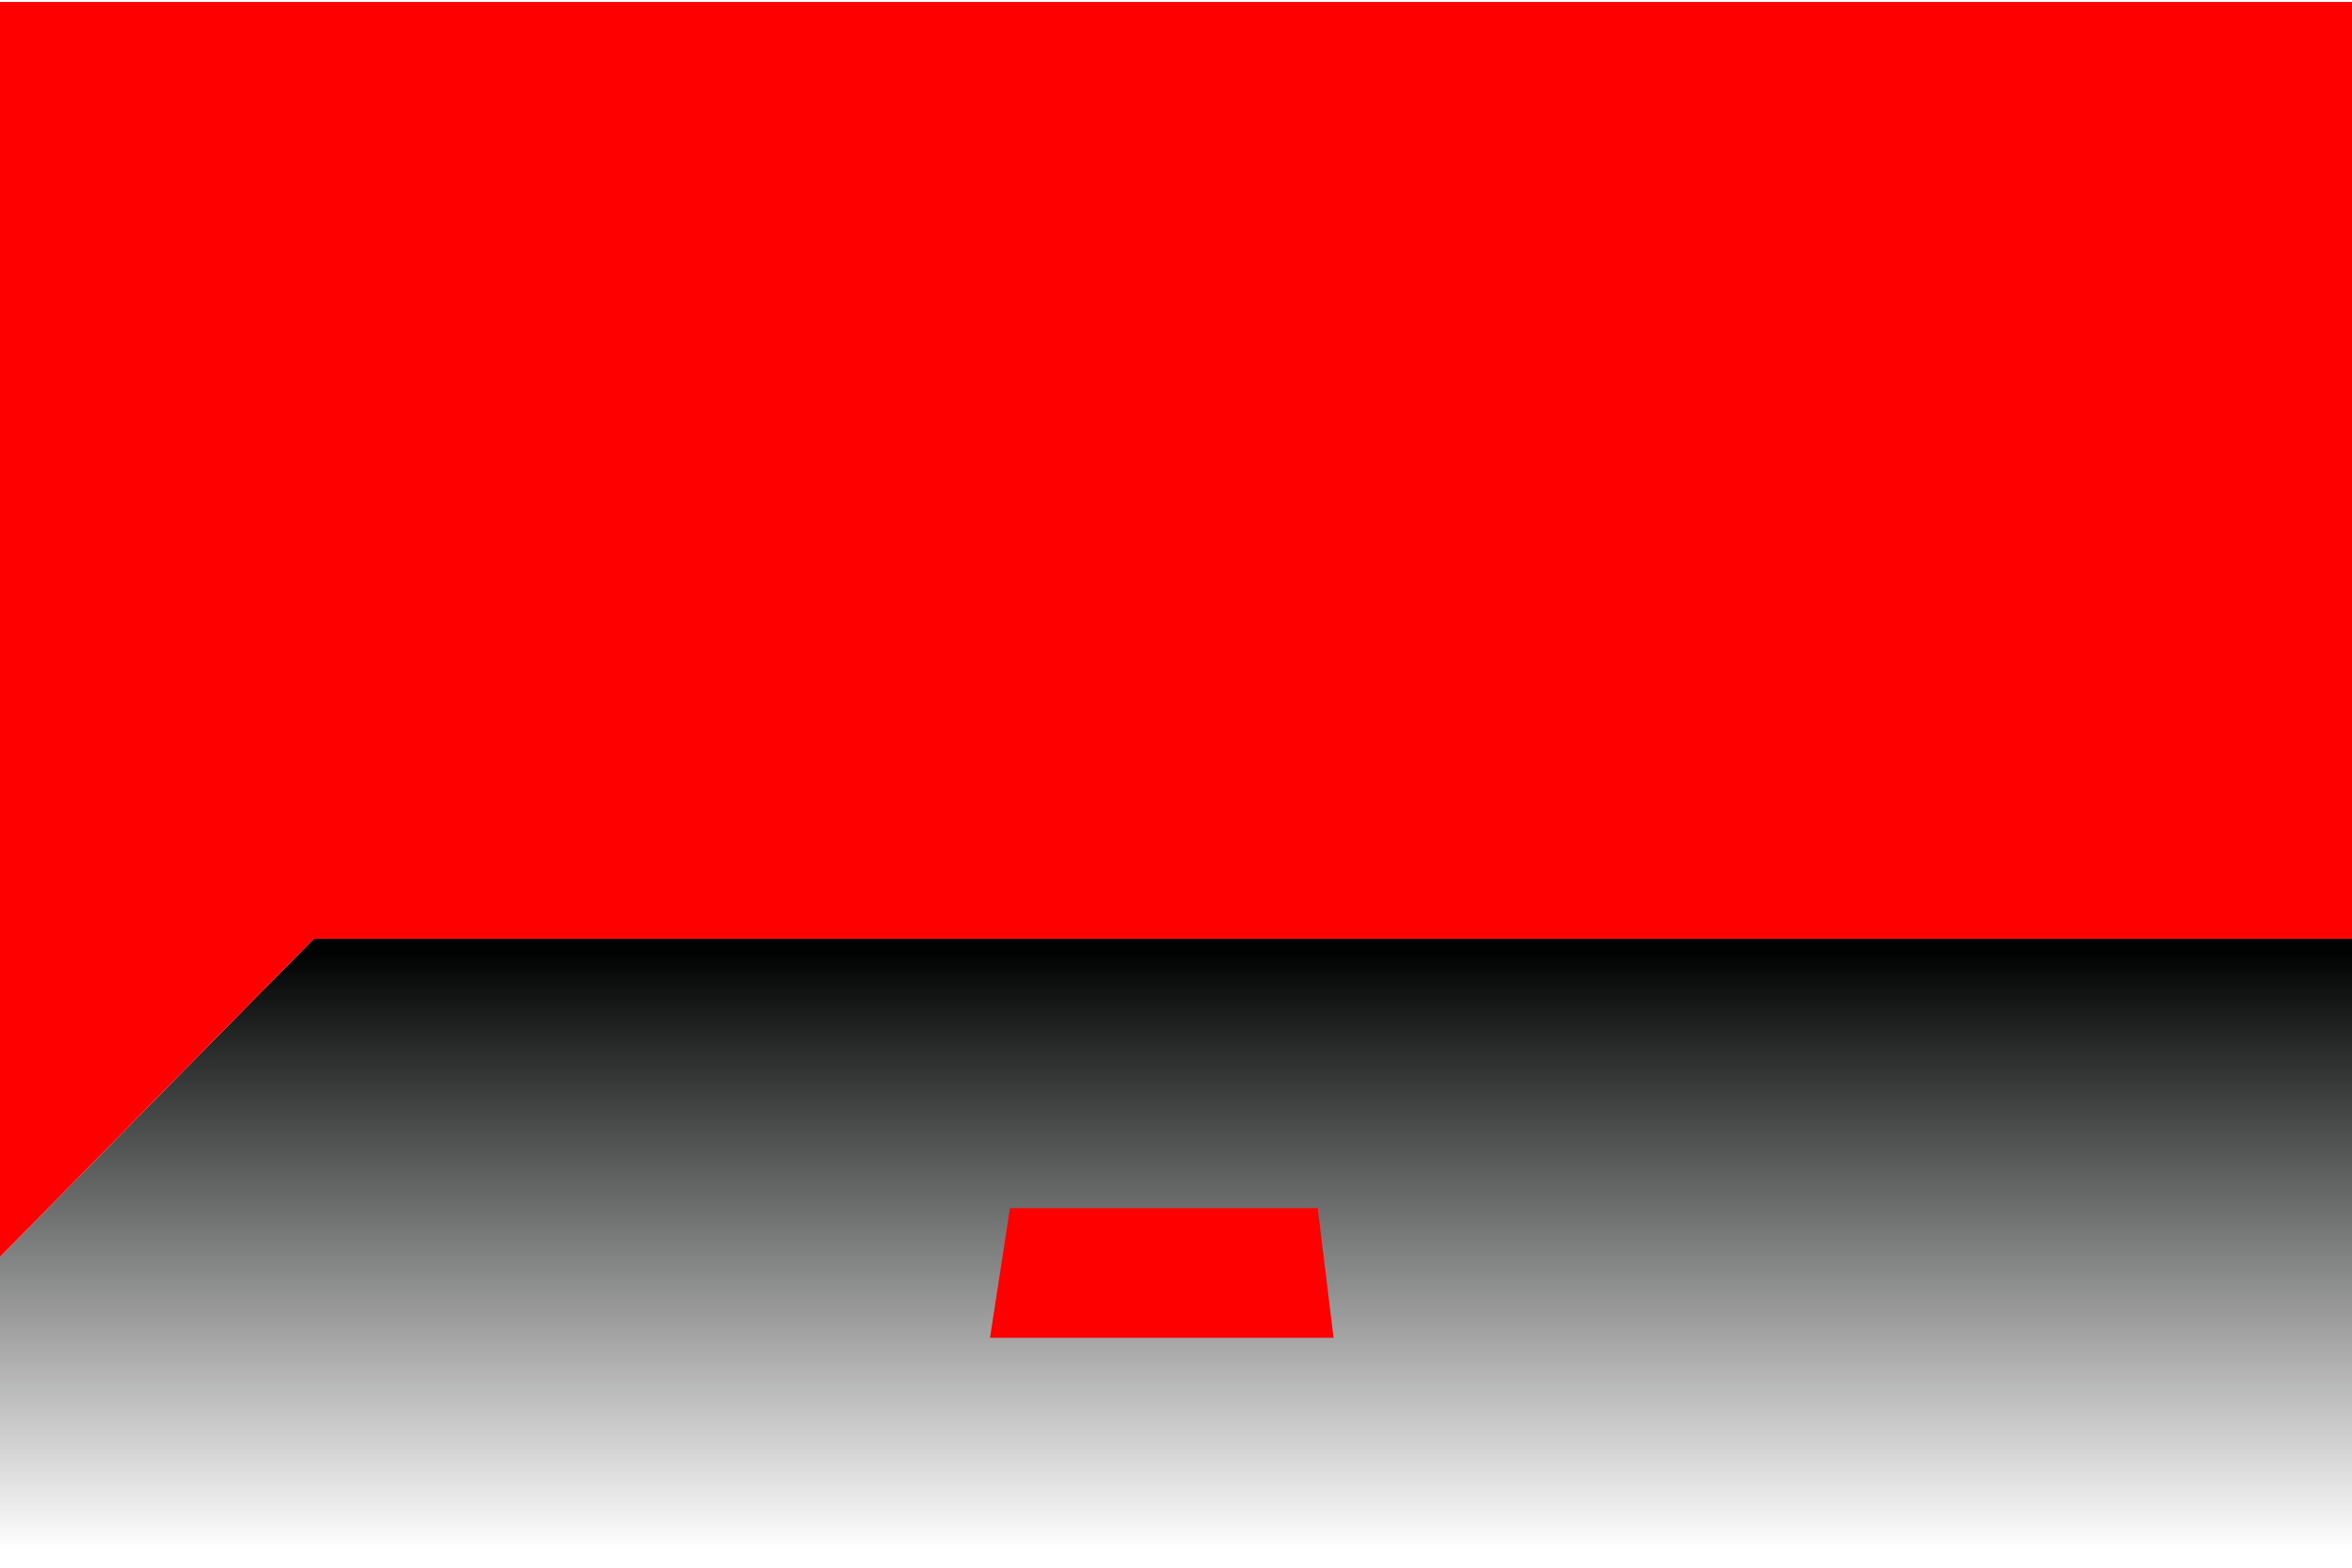
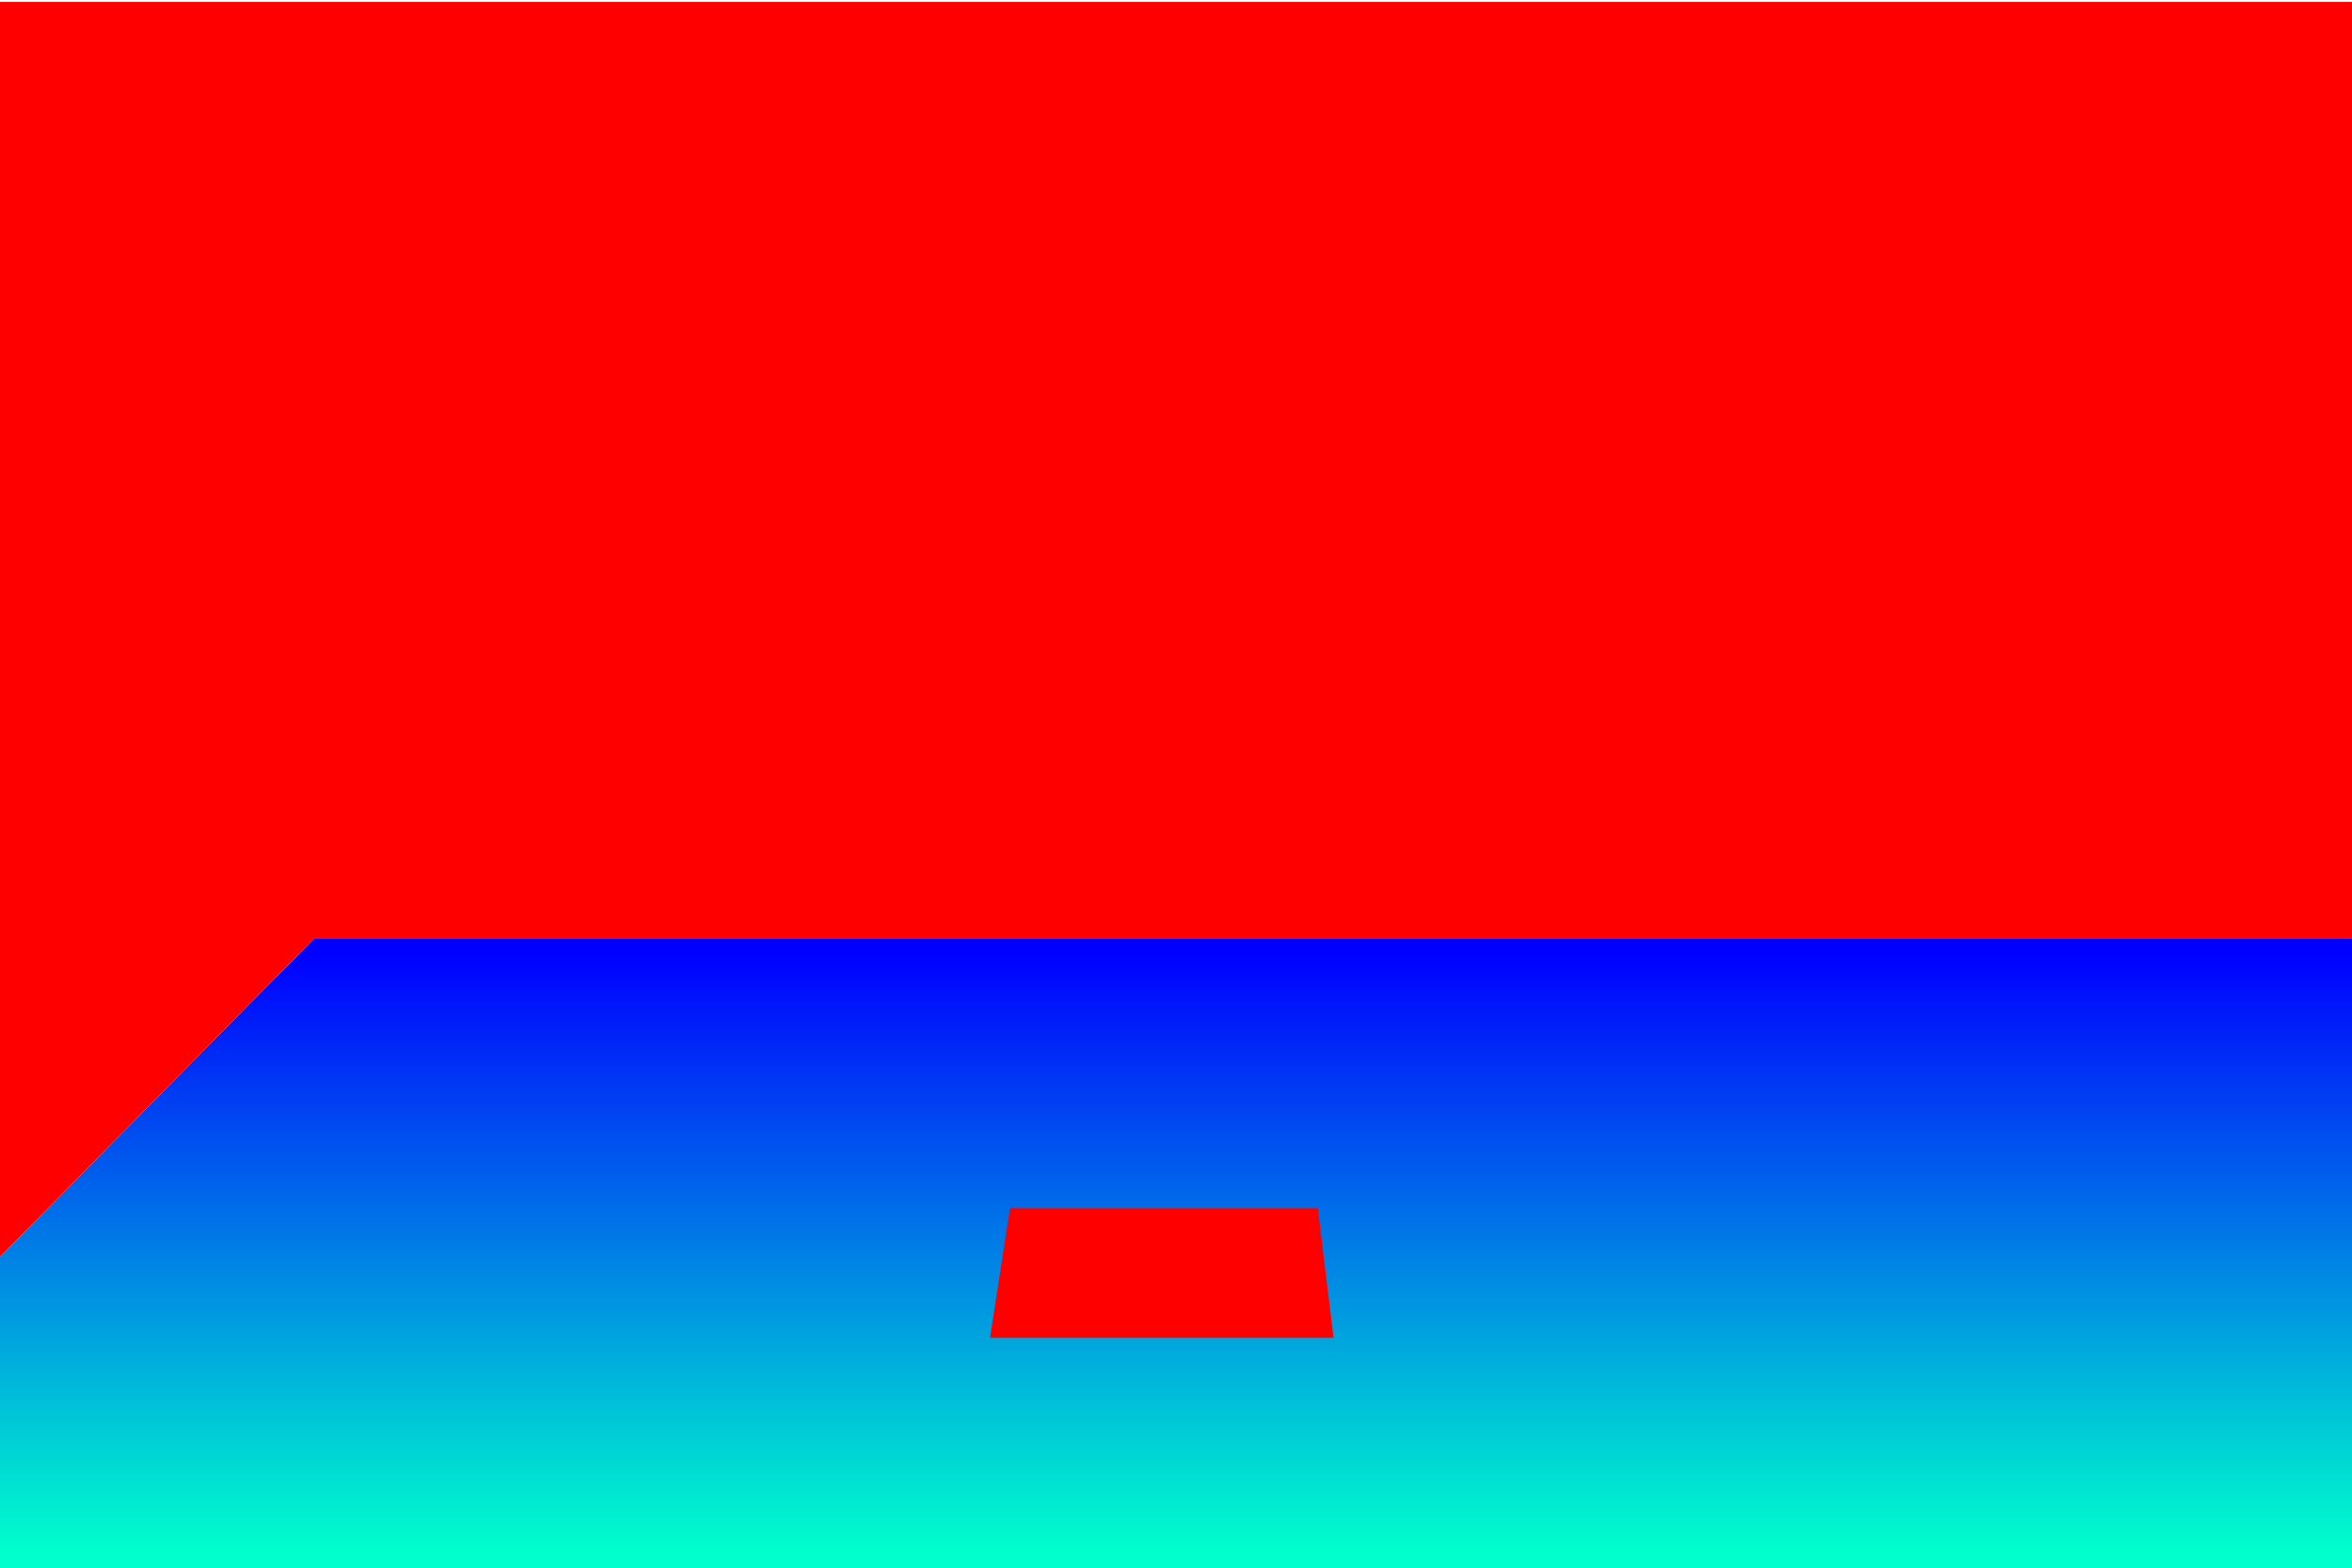
<svg xmlns="http://www.w3.org/2000/svg" version="1.1" id="Layer_1" x="0px" y="0px" viewBox="0 0 1200 800" style="enable-background:new 0 0 1200 800;" xml:space="preserve">
  <style type="text/css">
	.st0{fill:url(#SVGID_1_);}
	.st1{fill:#FF0000;}
</style>
  <g>
    <linearGradient id="SVGID_1_" gradientUnits="userSpaceOnUse" x1="600" y1="791.492" x2="600" y2="486.583">
-       <stop offset="0" style="stop-color:#FFFFFF" />
-       <stop offset="1" style="stop-color:#010202" />
+       <stop offset="0" style="stop-color:#0fc" />
+       <stop offset="1" style="stop-color:#00f" />
    </linearGradient>
    <polygon class="st0" points="0,641.4 160.2,479 1200,479 1200,801 0,801  " />
    <polygon class="st1" points="0,641.4 160.2,479 1200,479 1200,1 0,1  " />
    <polygon class="st1" points="505.1,682.7 680.4,682.7 672.3,616.5 515.3,616.5  " />
  </g>
</svg>
